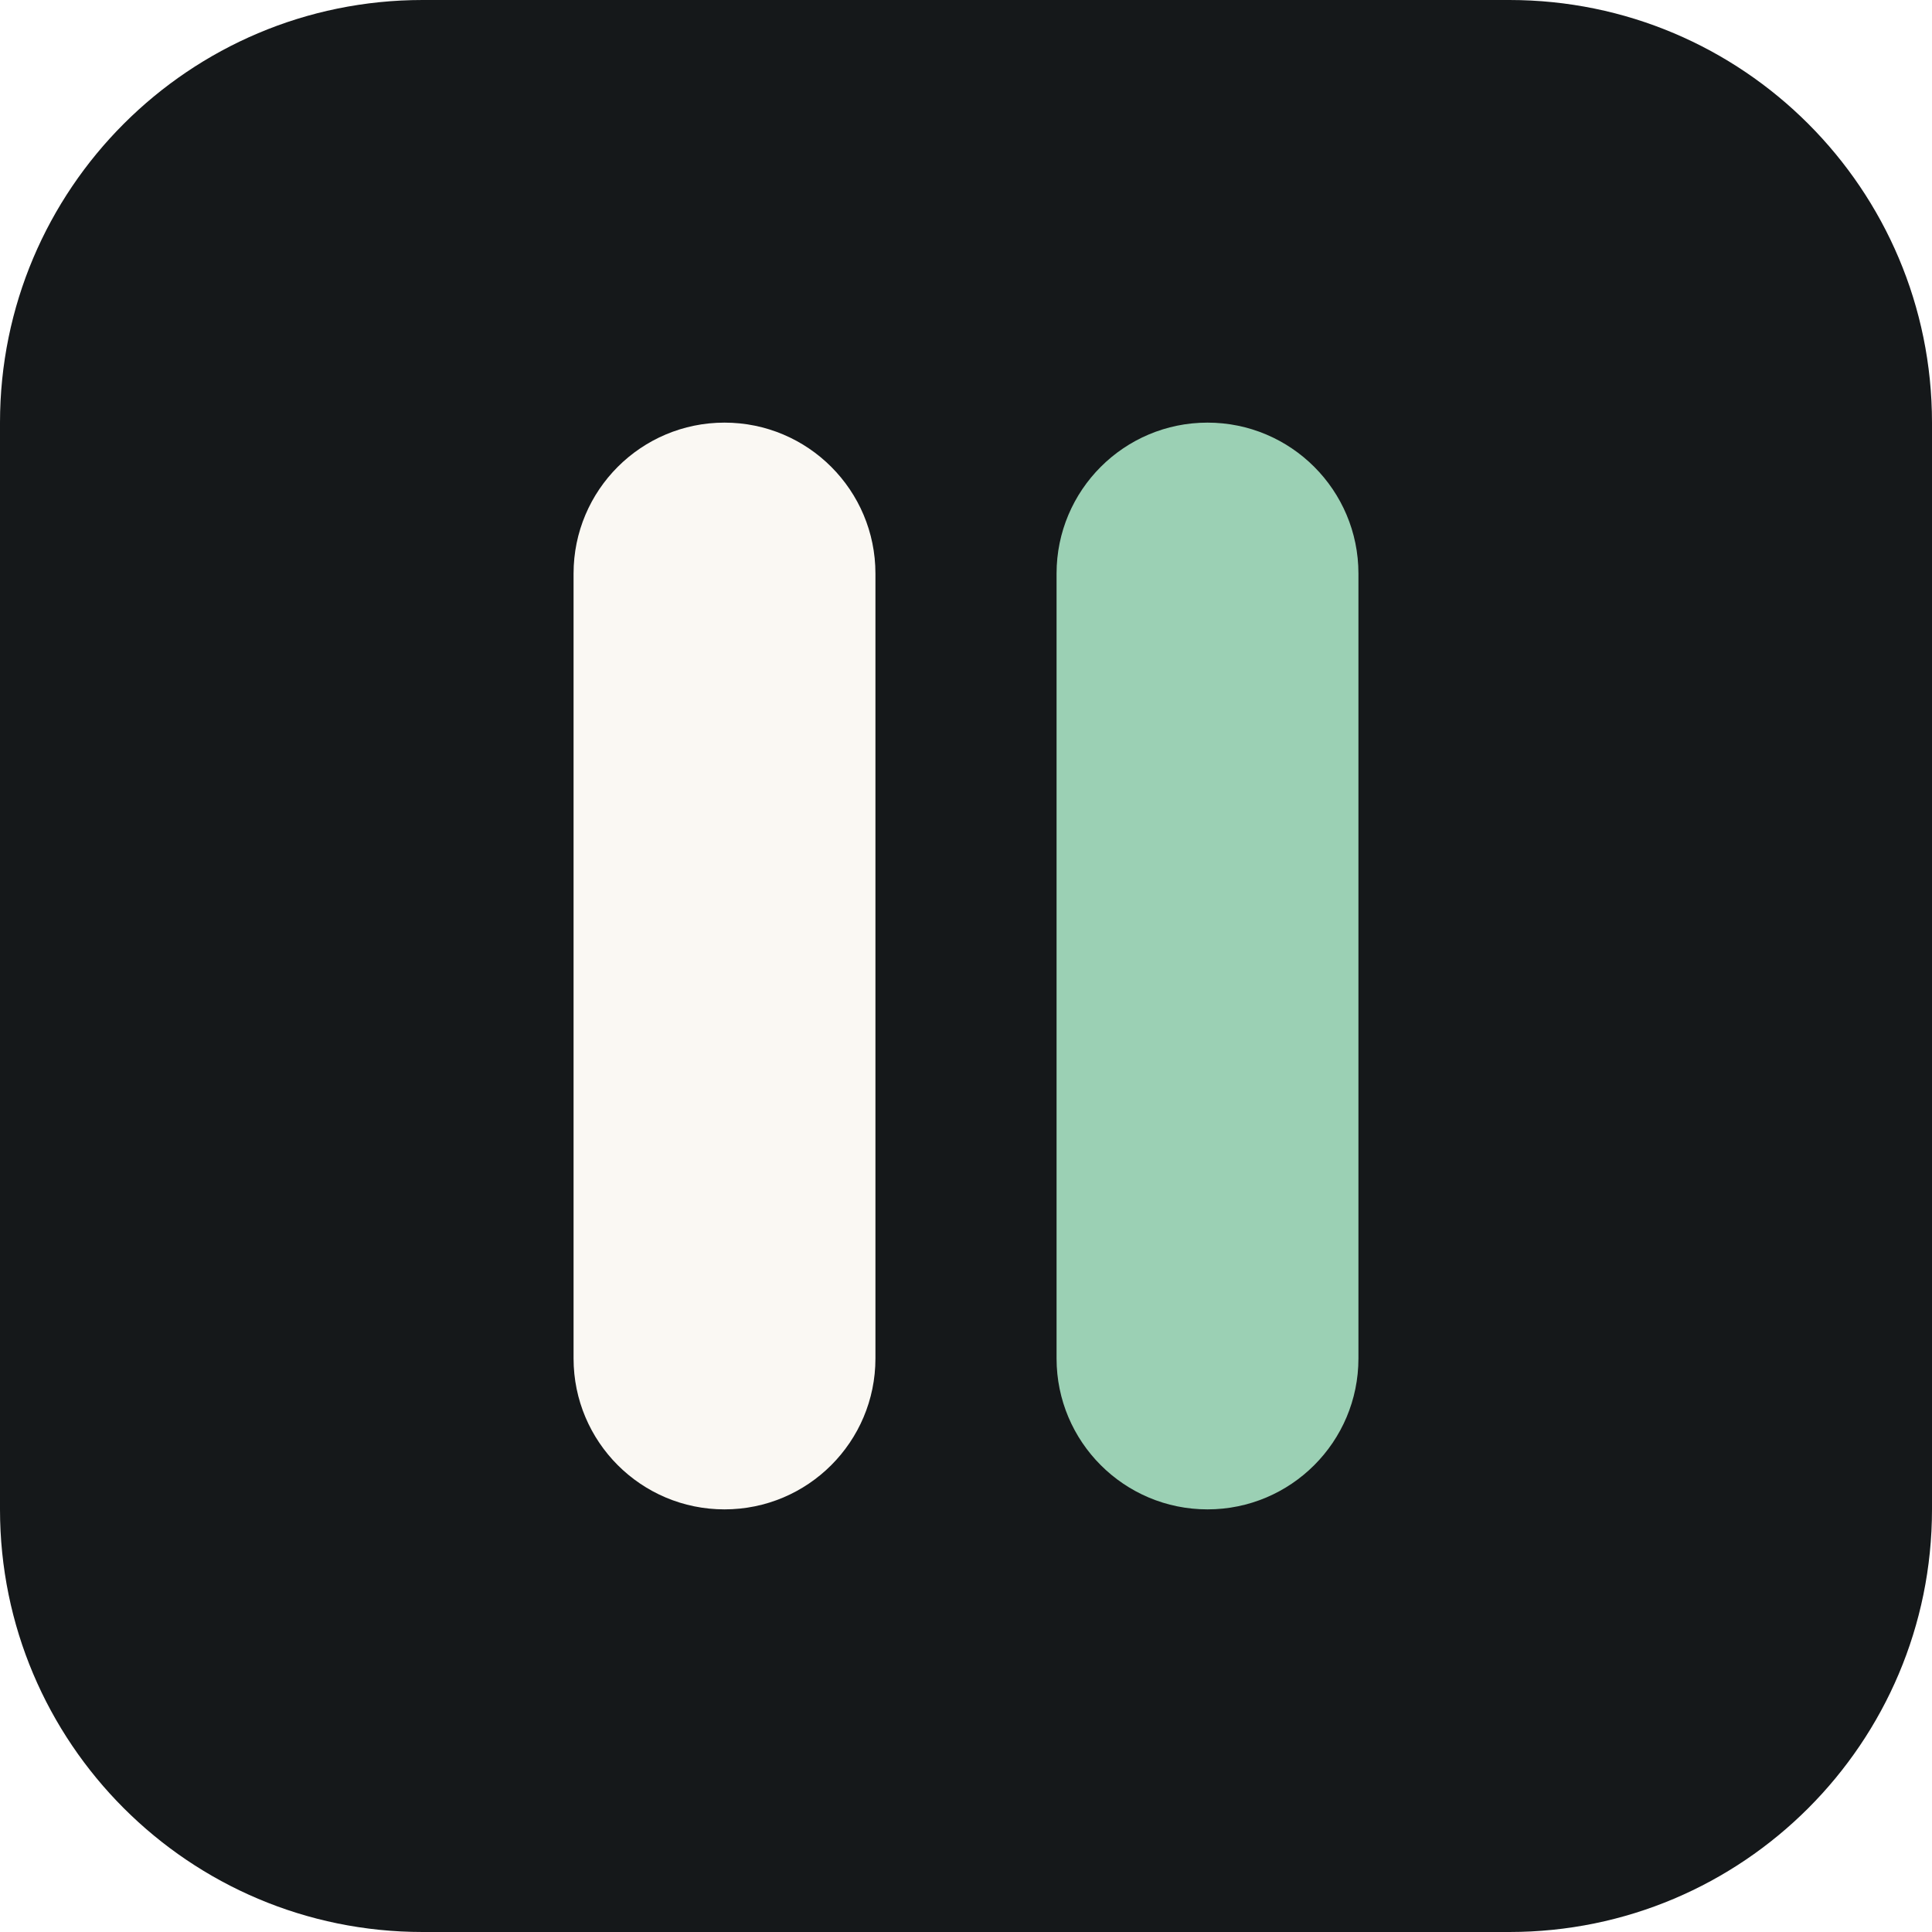
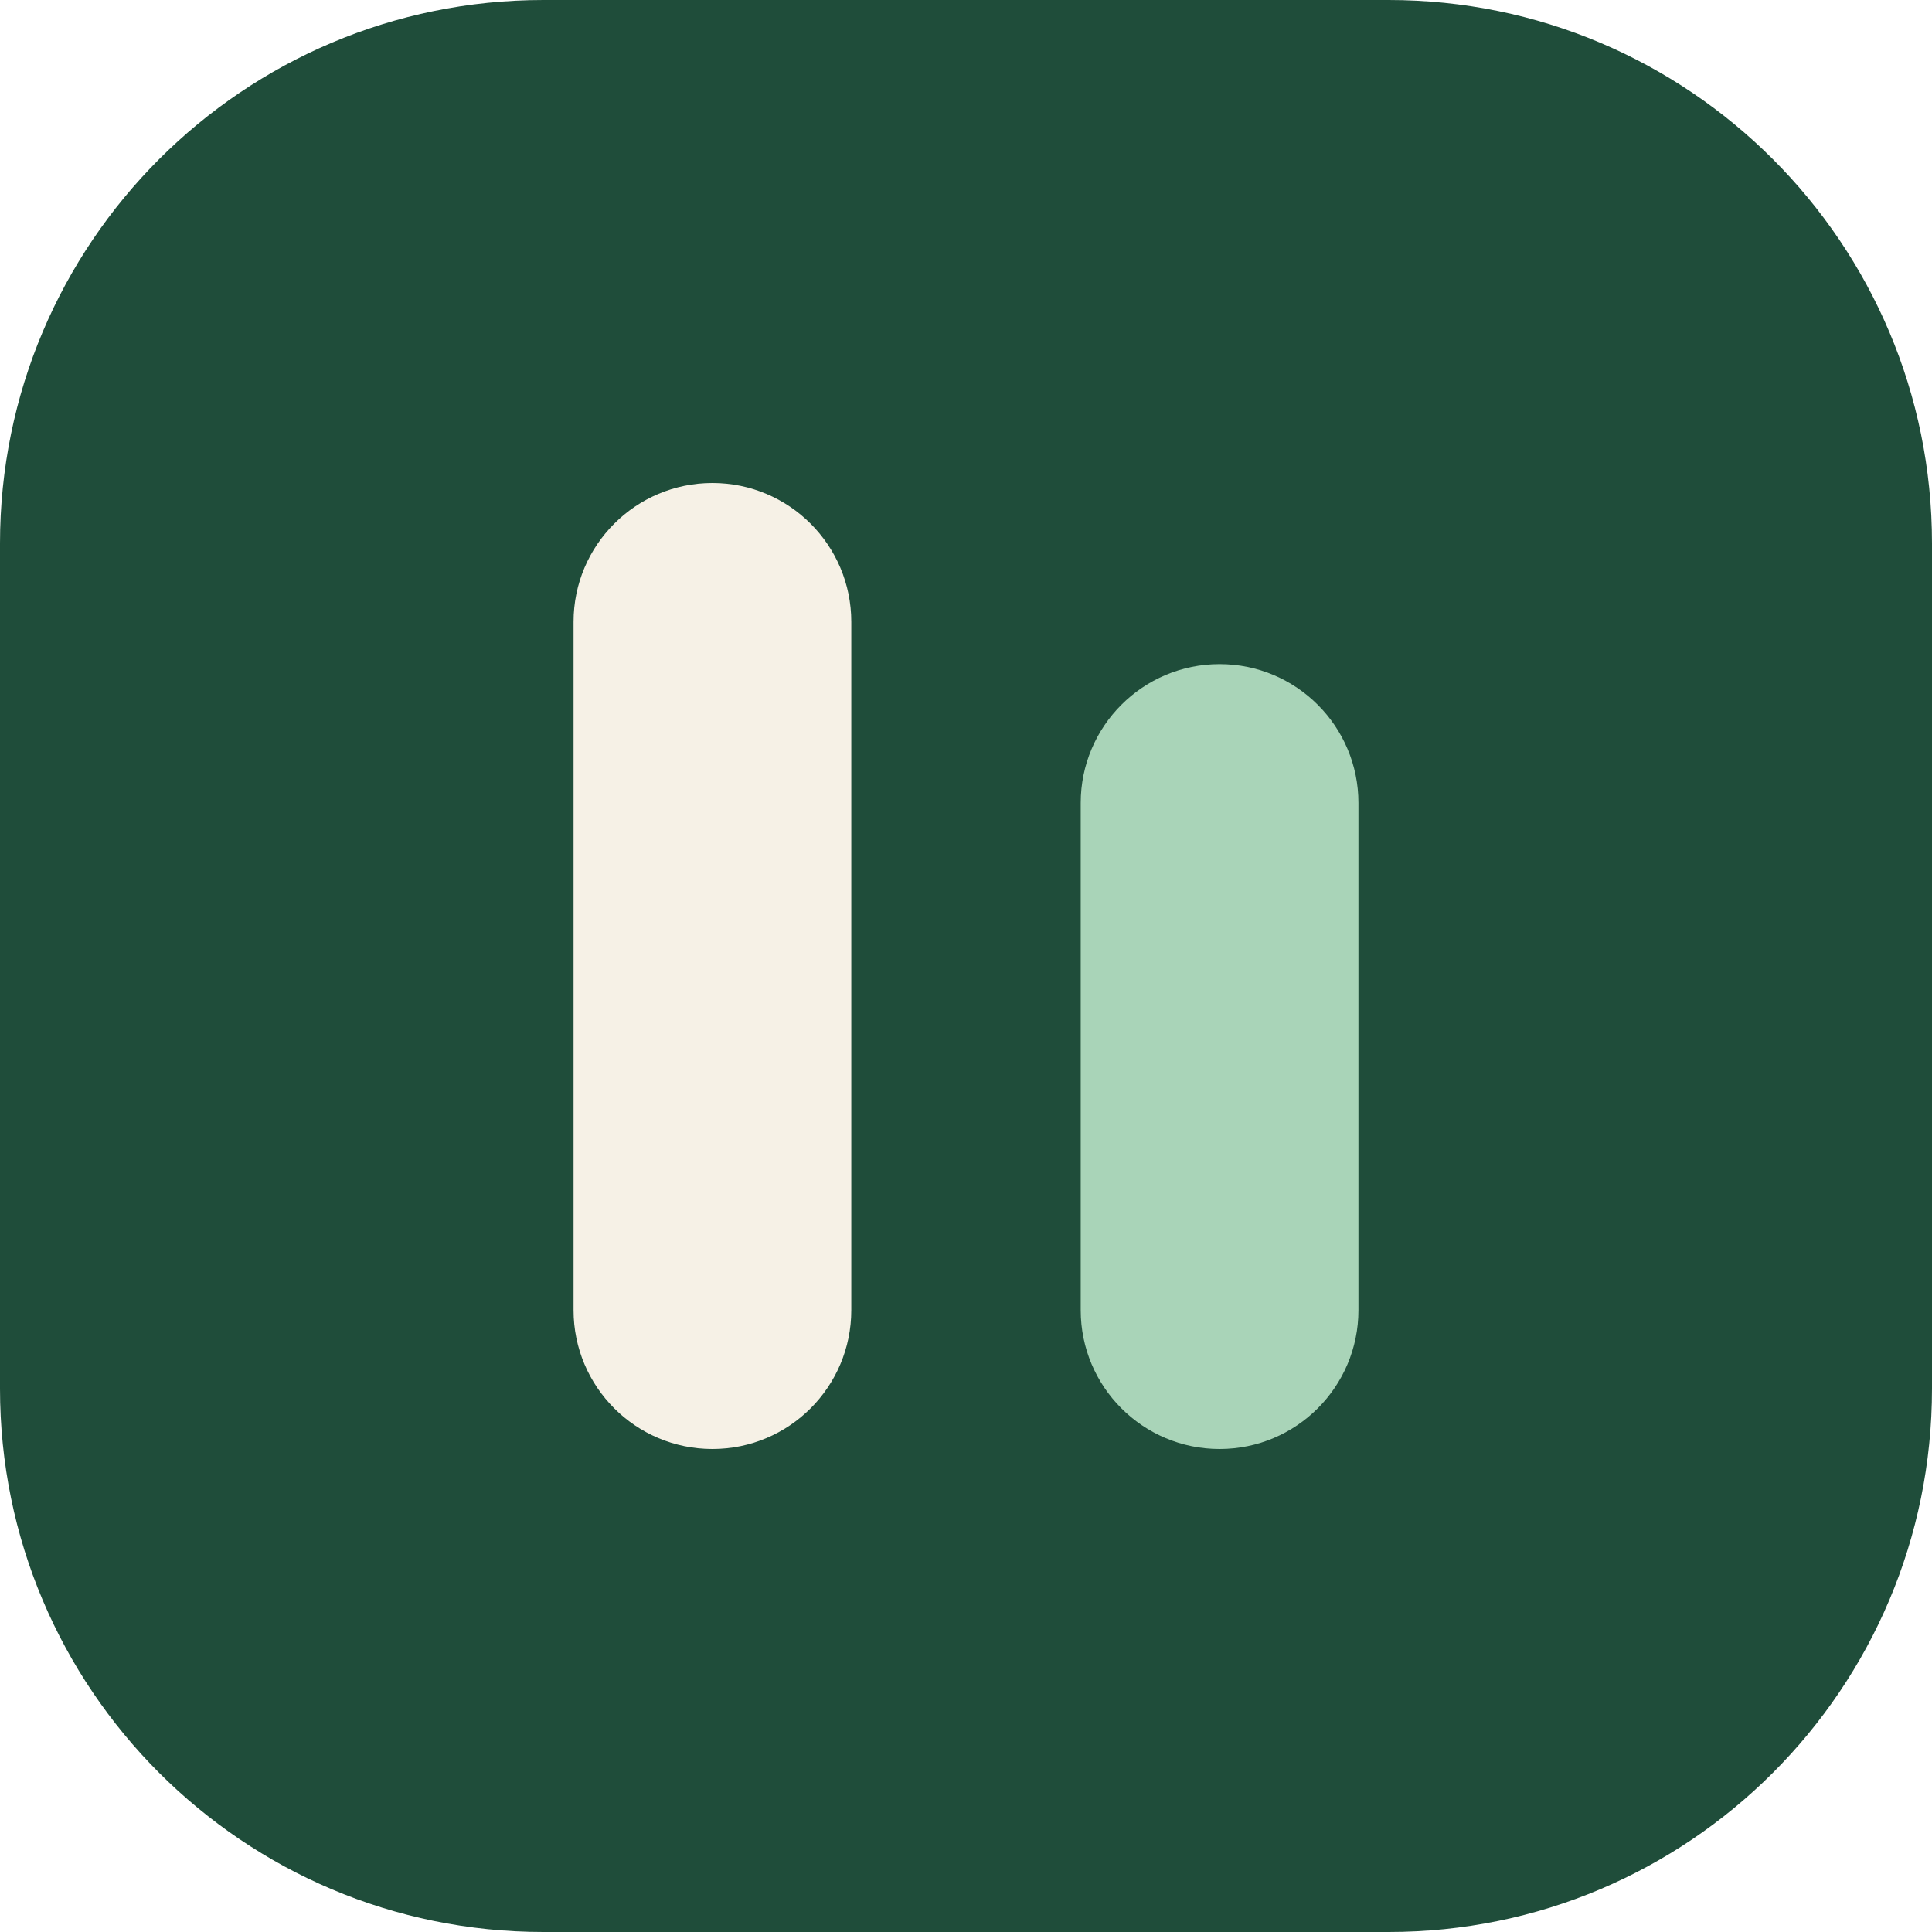
- <svg xmlns="http://www.w3.org/2000/svg" viewBox="0 0 64 64" role="img" aria-label="Sukoon">
-   <rect width="64" height="64" rx="14" fill="#15181A" />
-   <rect x="19" y="14" width="10" height="36" rx="5" fill="#FAF8F3" />
-   <rect x="35" y="14" width="10" height="36" rx="5" fill="#9BD0B4" />
+ <svg xmlns="http://www.w3.org/2000/svg" viewBox="0 0 32 32" role="img" aria-label="Sukoon">
+   <rect width="32" height="32" rx="9" fill="#1F4D3A" />
+   <rect x="9.5" y="8" width="4.6" height="16" rx="2.3" fill="#F6F1E6" />
+   <rect x="17.9" y="11" width="4.6" height="13" rx="2.3" fill="#A9D4B8" />
</svg>
